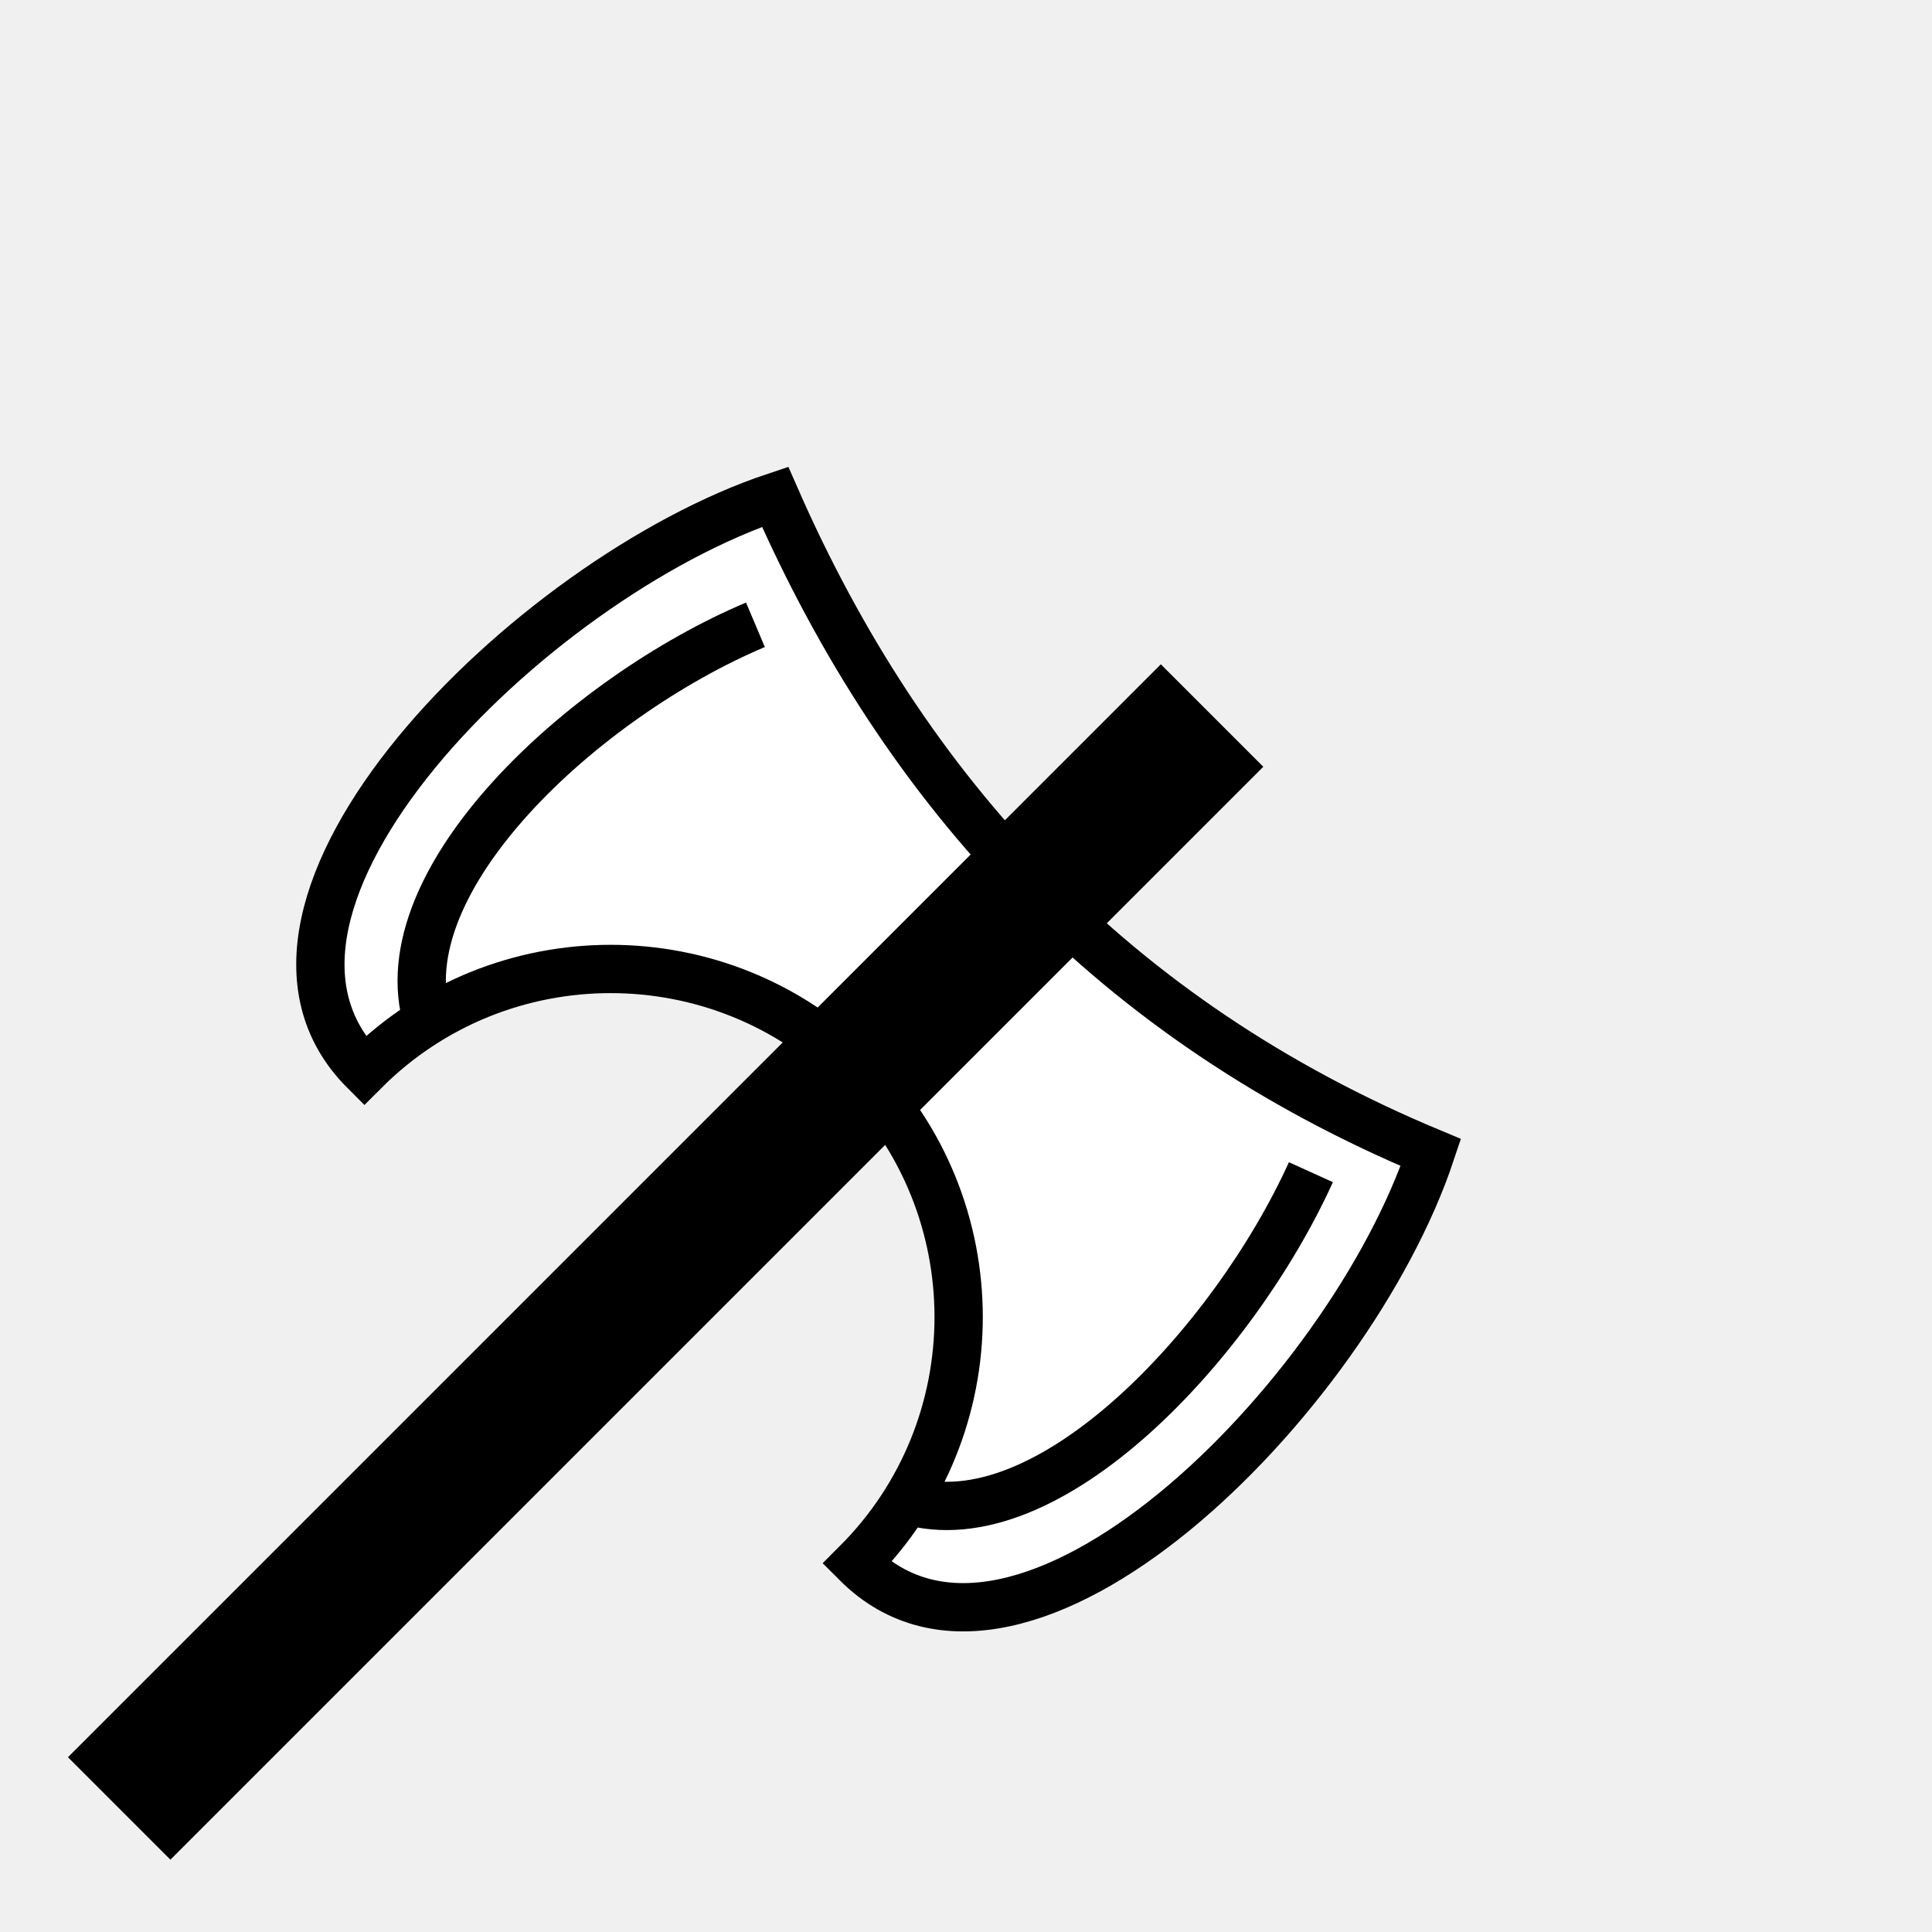
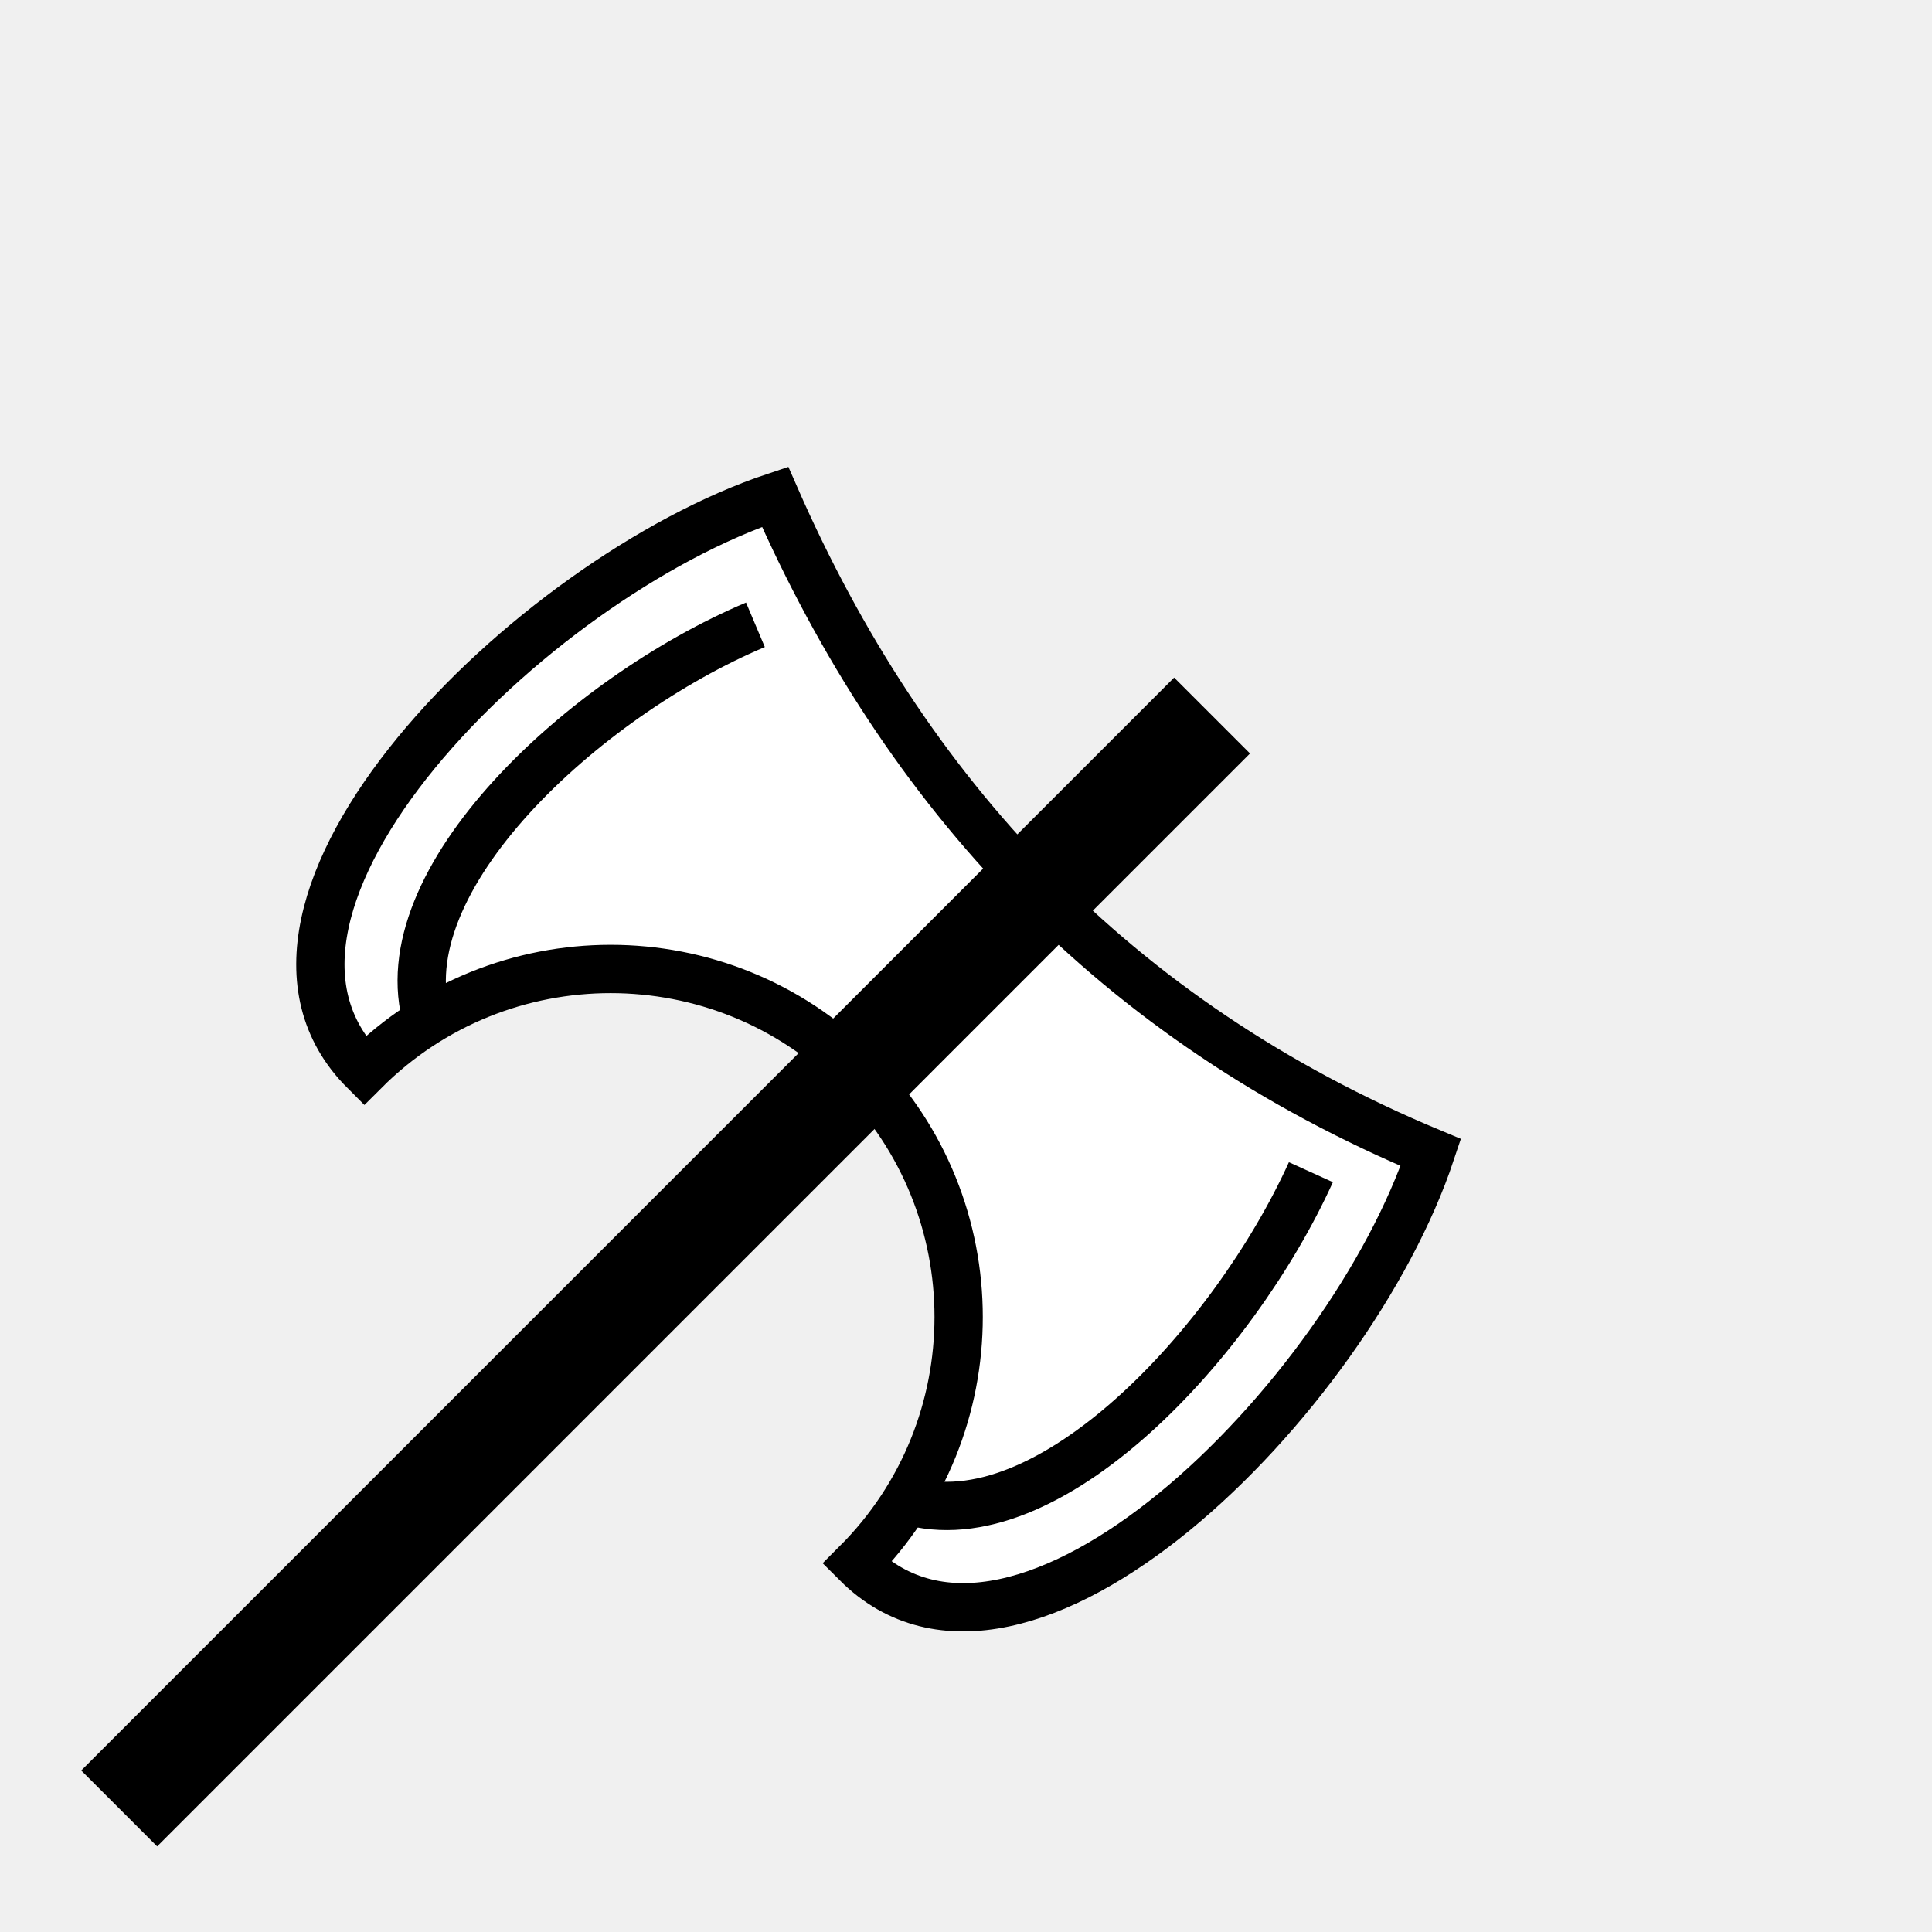
<svg xmlns="http://www.w3.org/2000/svg" width="100%" height="100%" viewBox="0 0 90 90" id="svg2" data-z="1200" data-slots="left-weapon+right-weapon" data-tags="weapon+fantasy+left-hand+right-hand" version="1.1" class="battle-axe">
  <defs id="defs4" />
  <g id="layer1" class="body" transform="translate(0,-962.3597)" style="display:inline">
    <path style="fill:#ffffff;fill-opacity:1;stroke:#000000;stroke-width:2.25;stroke-linecap:butt;stroke-linejoin:miter;stroke-miterlimit:4;stroke-opacity:1;stroke-dasharray:none" d="m 36.108,985.501 c -11.455,3.818 -26.768,19.105 -19.132,26.742 6.326,-6.327 16.61,-6.327 22.937,0 6.326,6.327 6.326,16.61 0,22.937 7.637,7.637 22.924,-7.676 26.742,-19.132 -14.743,-6.148 -24.485,-16.719 -30.547,-30.547 z" id="path6084-76" />
    <path style="fill:none;stroke:#000000;stroke-width:2.25;stroke-linecap:butt;stroke-linejoin:miter;stroke-miterlimit:4;stroke-opacity:1;stroke-dasharray:none" d="m 35.191,991.465 c -7.973,3.367 -17.259,11.904 -15.276,18.458 m 22.318,22.318 c 6.554,1.983 15.216,-7.303 18.834,-15.276" id="path6084-7-9" class="ignored" />
-     <path style="fill:#bfbfbf;fill-opacity:1;stroke:#000000;stroke-width:6.75;stroke-miterlimit:4;stroke-opacity:1;stroke-dasharray:none;display:inline" d="M 56.463,995.692 5.552,1046.604 z" id="rect6127-5-1" />
+     <path style="fill:none;fill-opacity:1;stroke:#000000;stroke-width:5;stroke-miterlimit:4;stroke-opacity:1;stroke-dasharray:none;display:inline" d="M 56.463,995.692 5.552,1046.604 z" id="rect6127-5-1" />
  </g>
</svg>
